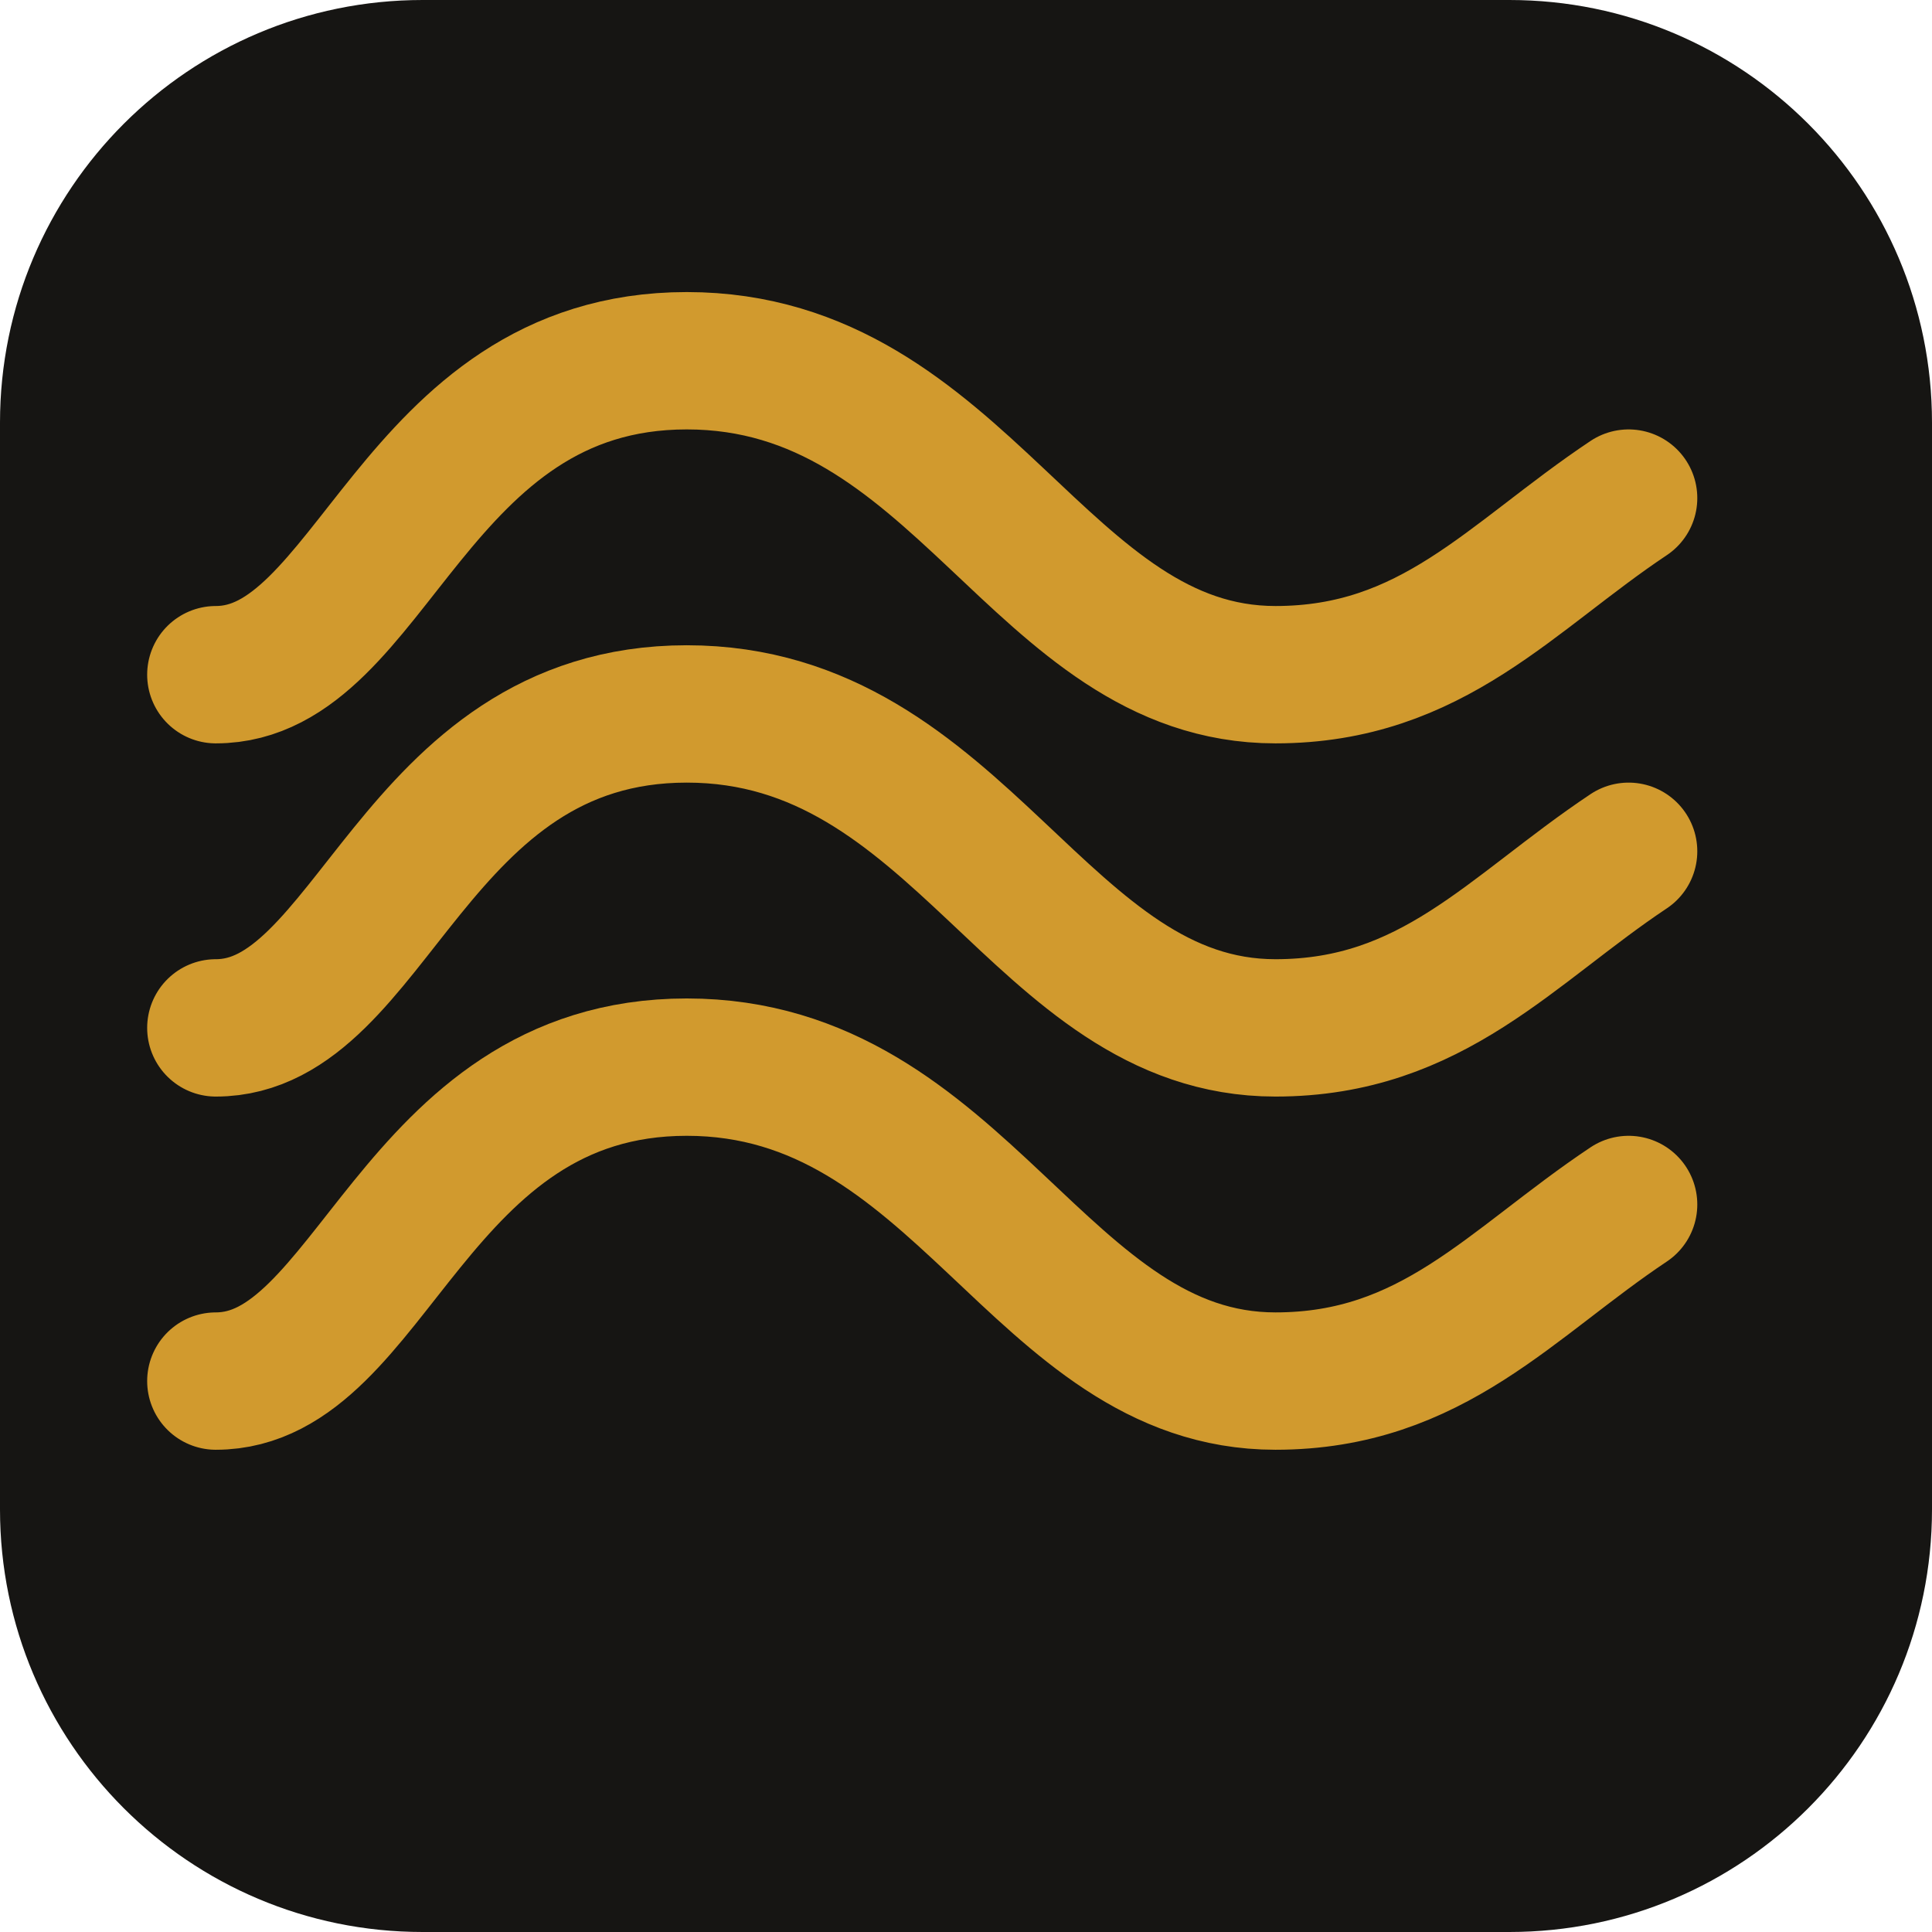
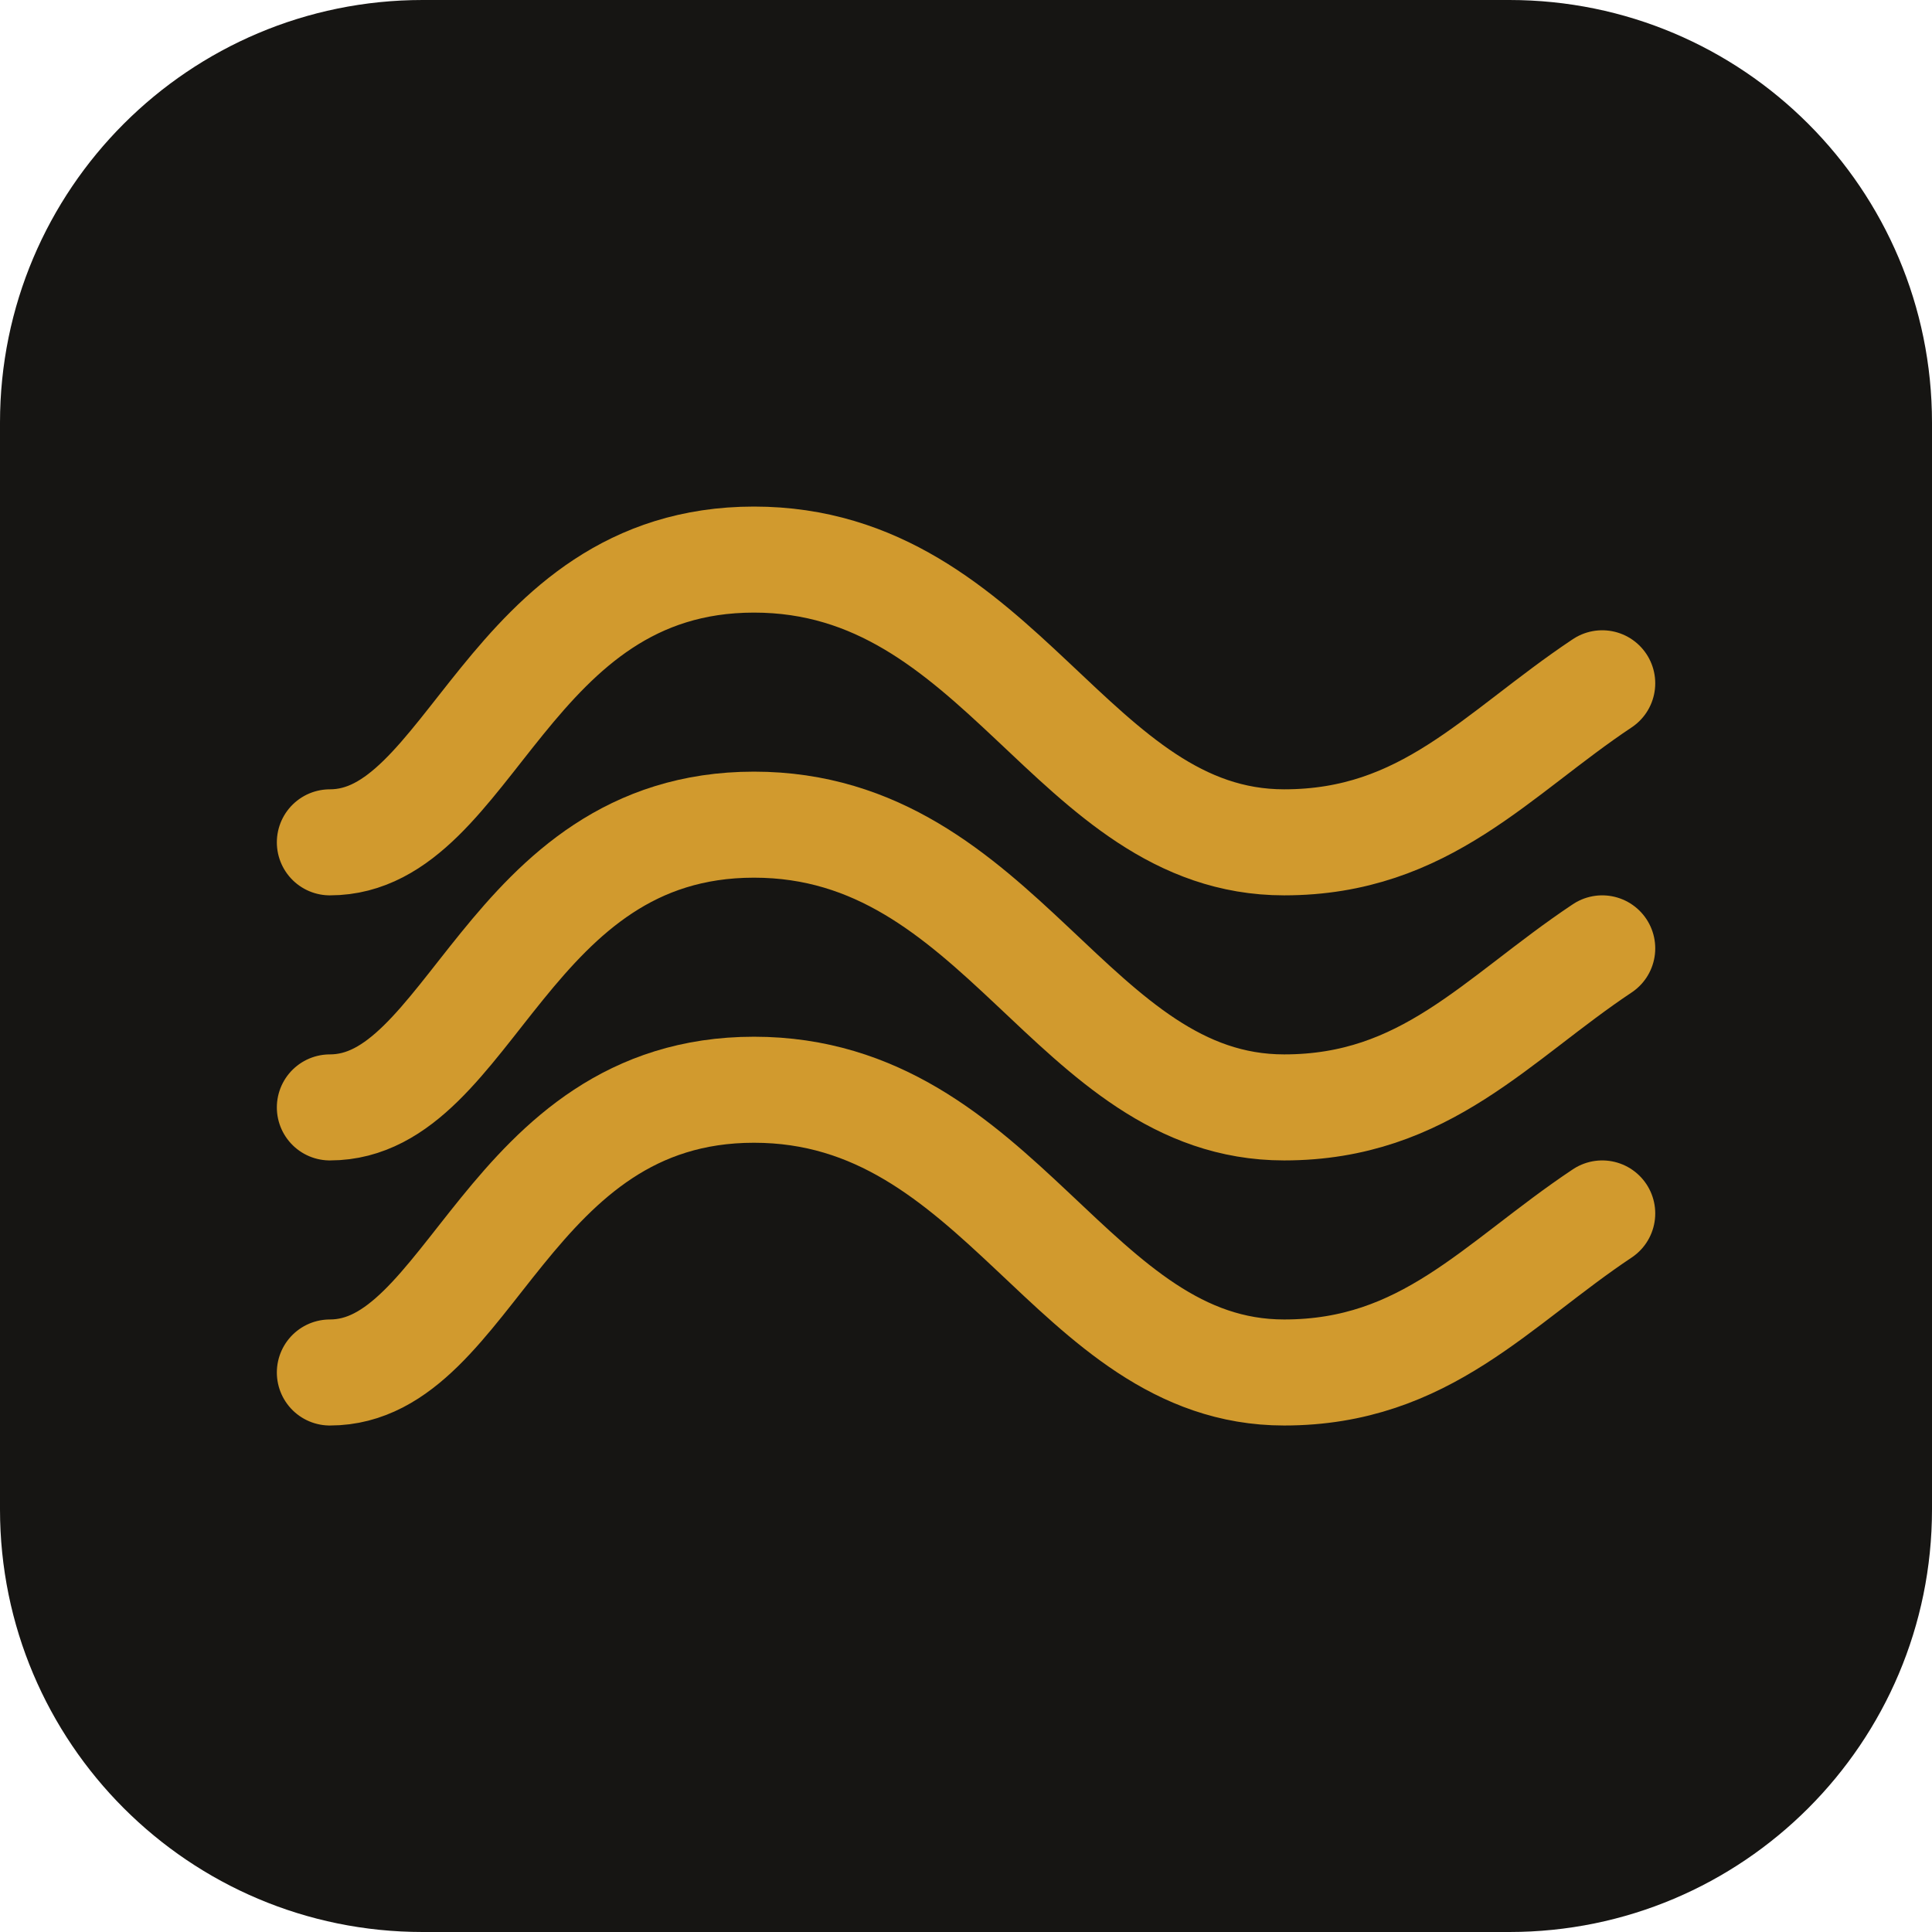
<svg xmlns="http://www.w3.org/2000/svg" viewBox="0 0 64 64">
  <rect width="64" height="64" rx="14" fill="#161513" />
-   <g transform="translate(6.5,10) scale(0.65)" fill="none" stroke="#d19a2e" stroke-width="7" stroke-linecap="round">
+   <g fill="none" stroke="#d19a2e" stroke-width="6" stroke-linecap="round" transform="translate(8,15.61) scale(0.5854) translate(4,2)">
    <path d="M1 19 C9 19 11 3 25 3 C39 3 43 19 55 19 C63 19 67 14 73 10" />
-     <path d="M1 19 C9 19 11 3 25 3 C39 3 43 19 55 19 C63 19 67 14 73 10" transform="translate(0,18)" />
-     <path d="M1 19 C9 19 11 3 25 3 C39 3 43 19 55 19 C63 19 67 14 73 10" transform="translate(0,36)" />
+     <path d="M1 19 C9 19 11 3 25 3 C39 3 43 19 55 19 C63 19 67 14 73 10" transform="translate(0,15)" />
+     <path d="M1 19 C9 19 11 3 25 3 C39 3 43 19 55 19 C63 19 67 14 73 10" transform="translate(0,30)" />
  </g>
</svg>
